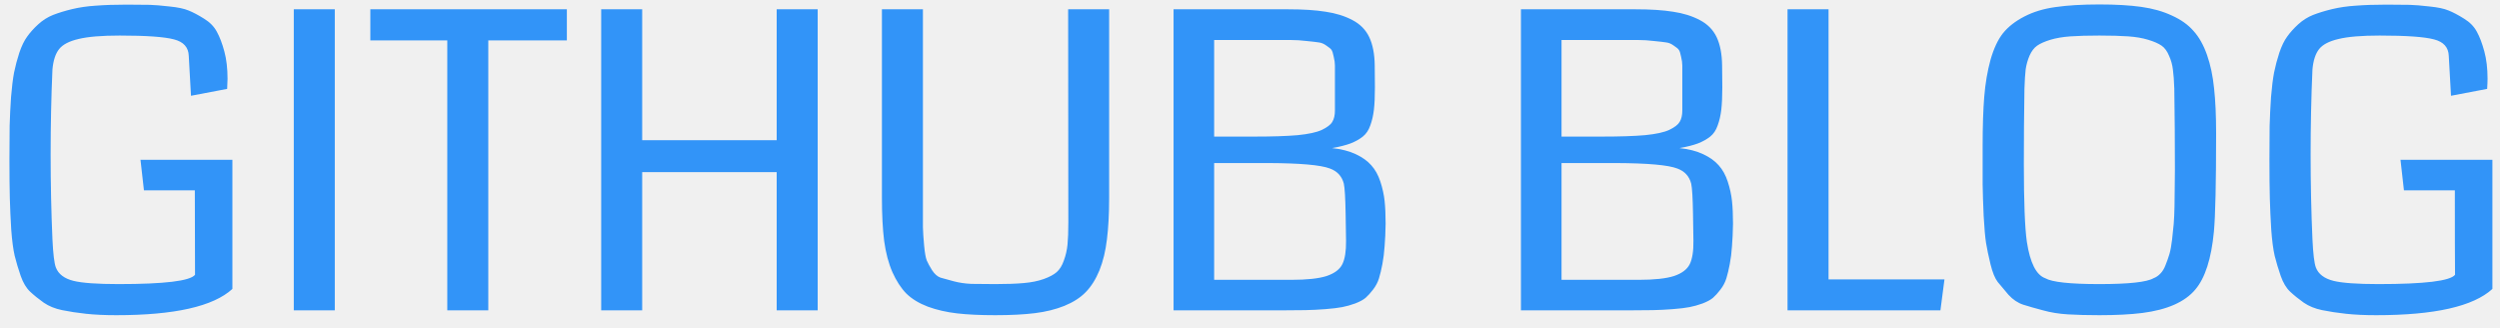
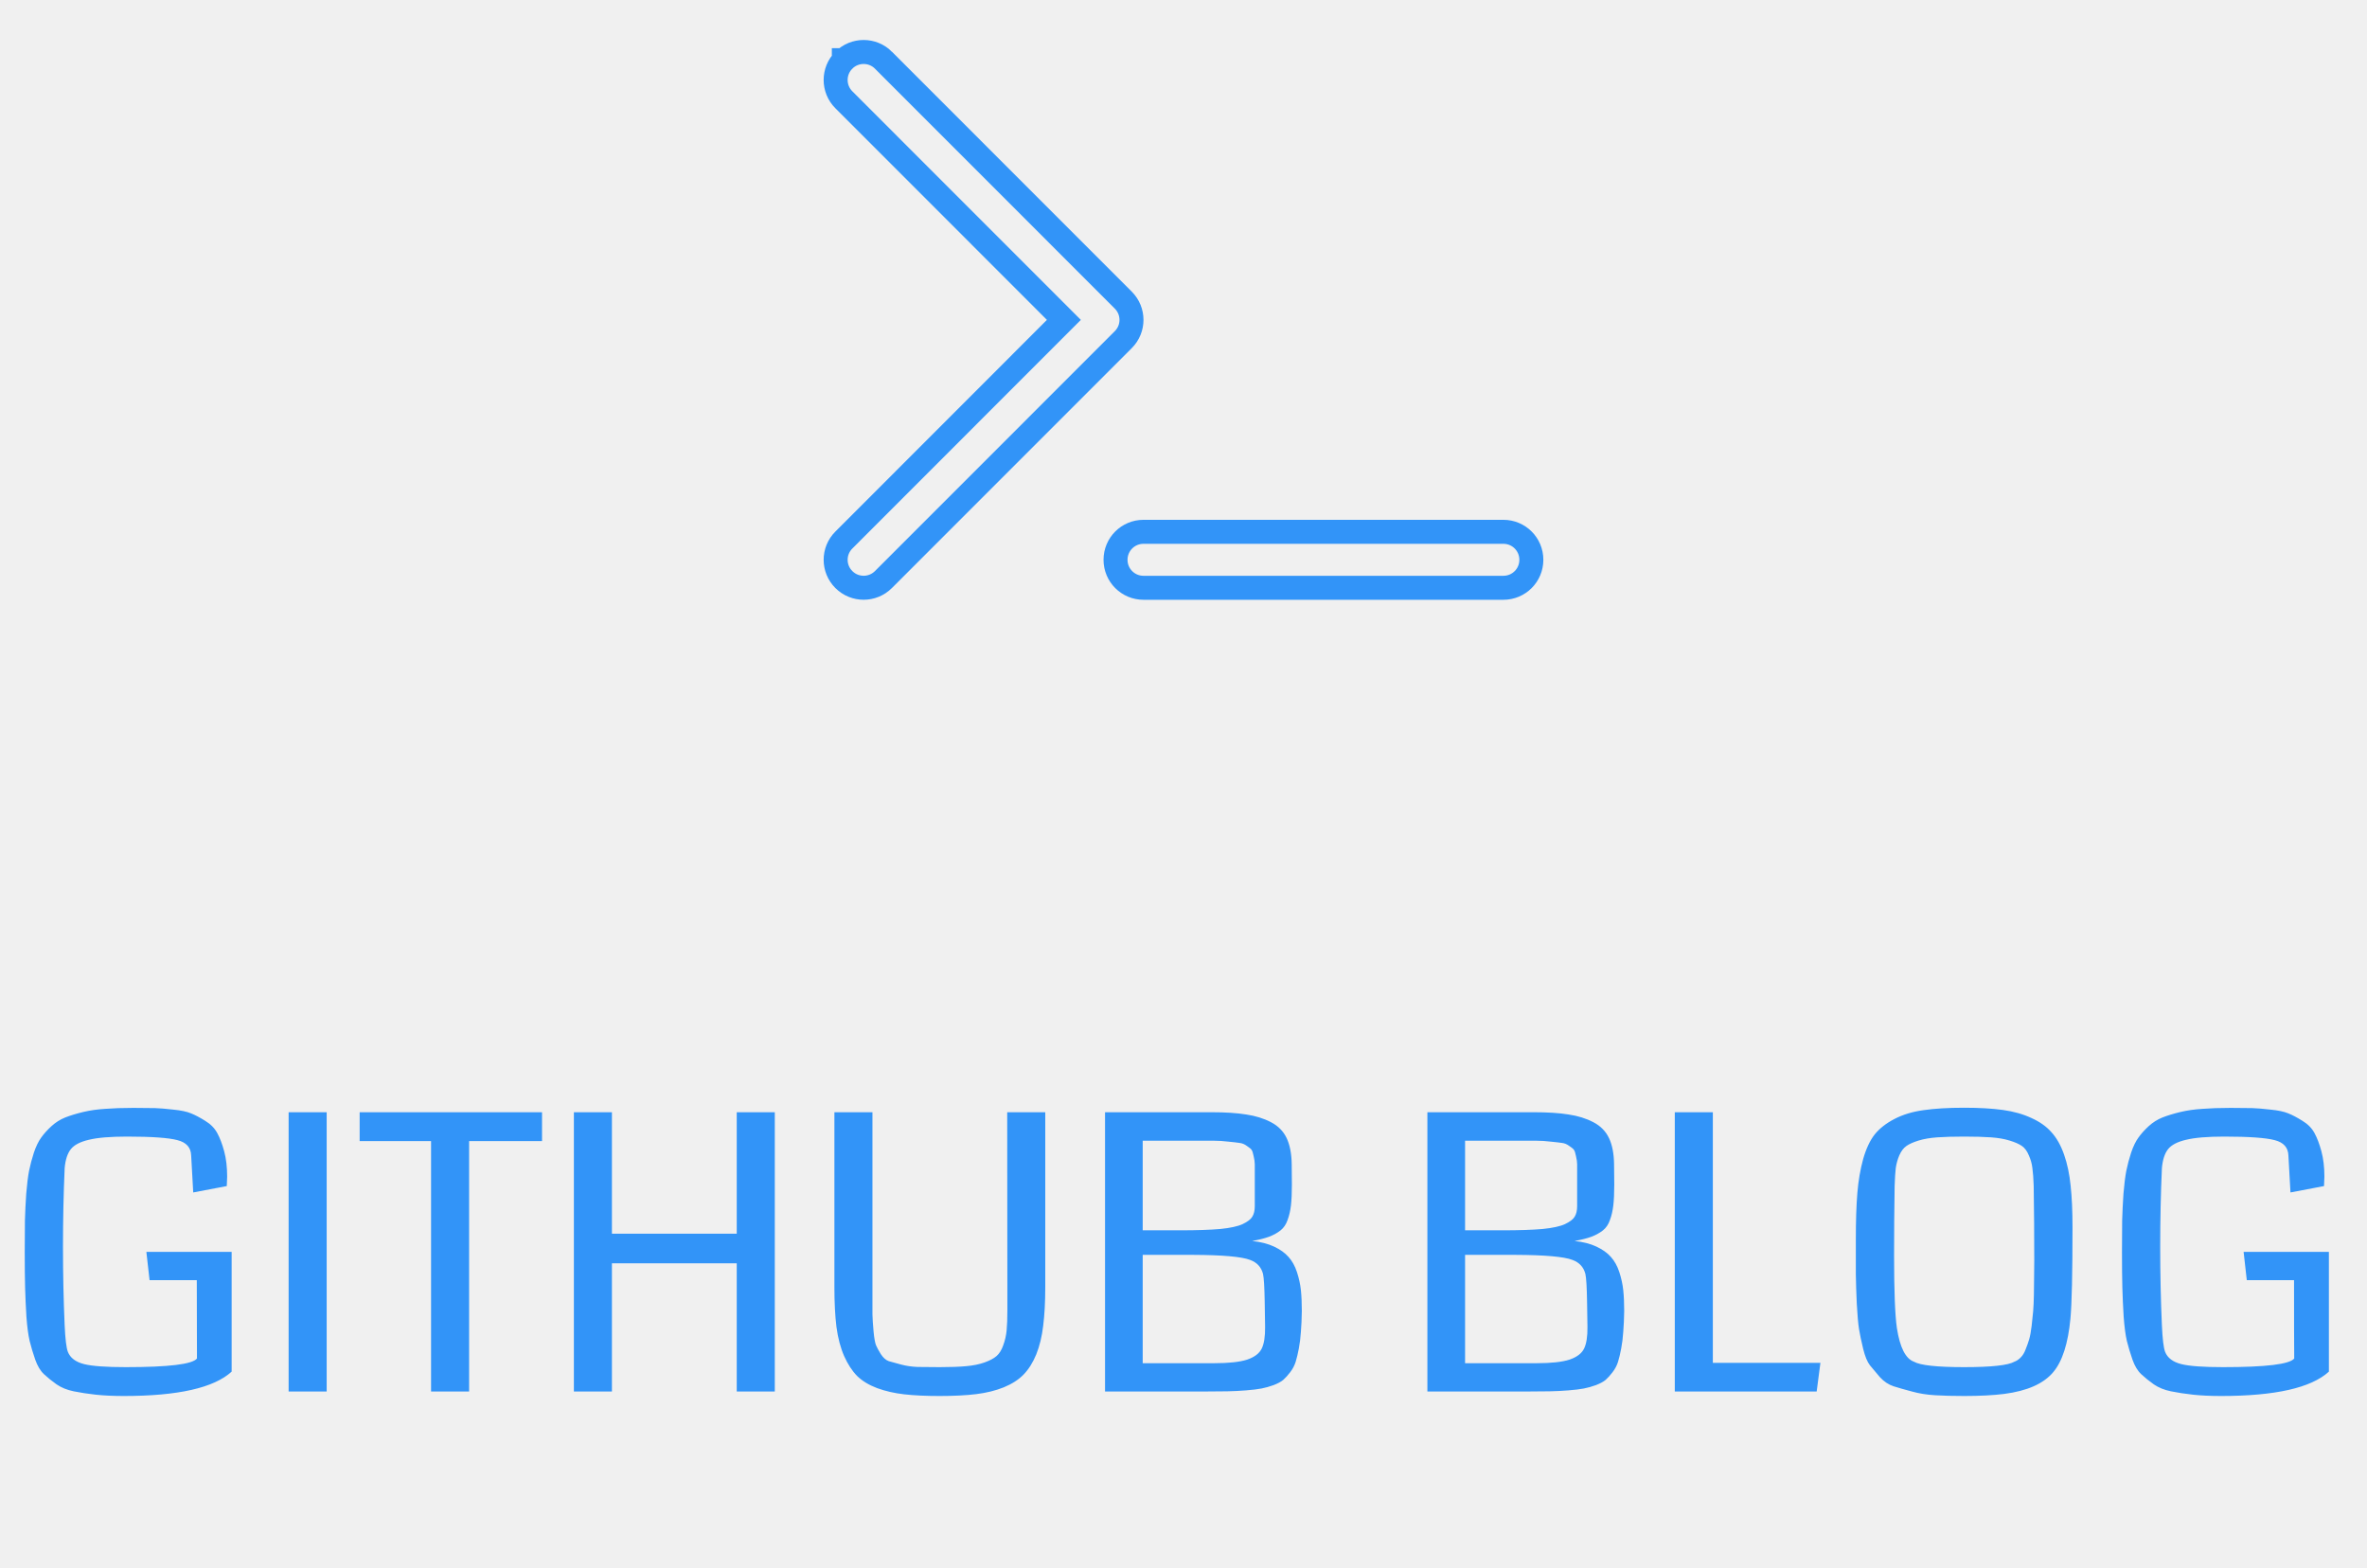
- <svg xmlns="http://www.w3.org/2000/svg" width="145" height="19" viewBox="0 0 145 19" fill="none">
-   <path d="M13.484 9.27V16.758C12.375 17.773 10.129 18.281 6.746 18.281C6.082 18.281 5.496 18.254 4.988 18.199C4.488 18.145 4.027 18.074 3.605 17.988C3.191 17.902 2.836 17.758 2.539 17.555C2.242 17.344 1.98 17.133 1.754 16.922C1.527 16.711 1.344 16.406 1.203 16.008C1.062 15.602 0.945 15.211 0.852 14.836C0.766 14.461 0.699 13.957 0.652 13.324C0.613 12.691 0.586 12.086 0.57 11.508C0.555 10.93 0.547 10.188 0.547 9.281C0.547 8.508 0.551 7.848 0.559 7.301C0.574 6.754 0.602 6.195 0.641 5.625C0.688 5.055 0.746 4.582 0.816 4.207C0.895 3.824 0.996 3.441 1.121 3.059C1.254 2.668 1.406 2.355 1.578 2.121C1.75 1.879 1.965 1.641 2.223 1.406C2.48 1.172 2.766 0.992 3.078 0.867C3.398 0.742 3.77 0.629 4.191 0.527C4.613 0.426 5.074 0.359 5.574 0.328C6.074 0.289 6.641 0.27 7.273 0.27C7.312 0.27 7.371 0.27 7.449 0.27C7.996 0.27 8.41 0.273 8.691 0.281C8.973 0.289 9.352 0.32 9.828 0.375C10.312 0.422 10.684 0.5 10.941 0.609C11.199 0.711 11.496 0.867 11.832 1.078C12.168 1.281 12.418 1.535 12.582 1.84C12.746 2.137 12.891 2.516 13.016 2.977C13.141 3.438 13.203 3.969 13.203 4.57C13.203 4.711 13.195 4.906 13.18 5.156L11.082 5.555L10.953 3.246C10.938 2.746 10.652 2.426 10.098 2.285C9.543 2.137 8.492 2.062 6.945 2.062C5.891 2.062 5.094 2.129 4.555 2.262C4.016 2.387 3.641 2.582 3.43 2.848C3.219 3.113 3.09 3.508 3.043 4.031C2.973 5.633 2.938 7.273 2.938 8.953C2.938 10.641 2.973 12.281 3.043 13.875C3.082 14.719 3.148 15.266 3.242 15.516C3.391 15.898 3.73 16.156 4.262 16.289C4.762 16.414 5.633 16.477 6.875 16.477C9.547 16.477 11.027 16.297 11.316 15.938C11.309 15.133 11.305 13.5 11.305 11.039H8.352L8.152 9.27H13.484ZM19.426 18H17.047V0.539H19.426V18ZM32.891 2.344H28.332V18H25.953V2.344H21.488V0.539H32.891V2.344ZM47.445 18H45.066V9.984H37.262V18H34.883V0.539H37.262V8.133H45.066V0.539H47.445V18ZM64.356 0.539V11.473C64.356 12.41 64.312 13.215 64.227 13.887C64.148 14.559 64.004 15.156 63.793 15.68C63.582 16.195 63.316 16.617 62.996 16.945C62.684 17.266 62.27 17.531 61.754 17.742C61.246 17.945 60.676 18.086 60.043 18.164C59.41 18.242 58.645 18.281 57.746 18.281C56.879 18.281 56.141 18.246 55.531 18.176C54.922 18.105 54.359 17.977 53.844 17.789C53.328 17.594 52.91 17.34 52.59 17.027C52.277 16.707 52.008 16.293 51.781 15.785C51.555 15.27 51.395 14.664 51.301 13.969C51.215 13.273 51.172 12.441 51.172 11.473V0.539H53.551V11.777C53.551 12.426 53.551 12.895 53.551 13.184C53.559 13.473 53.582 13.828 53.621 14.25C53.66 14.664 53.711 14.949 53.773 15.105C53.836 15.254 53.938 15.441 54.078 15.668C54.227 15.895 54.391 16.039 54.57 16.102C54.758 16.156 55.012 16.227 55.332 16.312C55.652 16.398 55.996 16.449 56.363 16.465C56.738 16.473 57.203 16.477 57.758 16.477C58.414 16.477 58.961 16.457 59.398 16.418C59.844 16.379 60.23 16.301 60.559 16.184C60.887 16.066 61.137 15.934 61.309 15.785C61.488 15.629 61.629 15.402 61.73 15.105C61.84 14.809 61.91 14.5 61.941 14.18C61.973 13.859 61.988 13.434 61.988 12.902L61.977 0.539H64.356ZM80.398 12.973C80.391 13.465 80.371 13.898 80.34 14.273C80.316 14.641 80.273 14.988 80.211 15.316C80.148 15.645 80.082 15.922 80.012 16.148C79.941 16.375 79.828 16.59 79.672 16.793C79.523 16.988 79.379 17.148 79.238 17.273C79.098 17.391 78.894 17.5 78.629 17.602C78.371 17.695 78.121 17.766 77.879 17.812C77.637 17.859 77.312 17.898 76.906 17.93C76.508 17.961 76.121 17.98 75.746 17.988C75.379 17.996 74.914 18 74.352 18H68.094V0.539H74.727C75.609 0.539 76.34 0.586 76.918 0.68C77.504 0.766 78.019 0.926 78.465 1.16C78.918 1.395 79.246 1.727 79.449 2.156C79.652 2.586 79.758 3.133 79.766 3.797L79.777 5.062C79.777 5.594 79.758 6.027 79.719 6.363C79.68 6.699 79.609 7.004 79.508 7.277C79.414 7.551 79.269 7.766 79.074 7.922C78.879 8.078 78.641 8.211 78.359 8.32C78.086 8.422 77.731 8.512 77.293 8.59C77.824 8.645 78.281 8.762 78.664 8.941C79.047 9.121 79.348 9.336 79.566 9.586C79.793 9.836 79.969 10.152 80.094 10.535C80.219 10.918 80.301 11.293 80.34 11.66C80.379 12.027 80.398 12.465 80.398 12.973ZM77.457 4.559C77.457 4.543 77.457 4.52 77.457 4.488C77.457 4.16 77.457 3.93 77.457 3.797C77.457 3.656 77.434 3.488 77.387 3.293C77.348 3.09 77.305 2.957 77.258 2.895C77.219 2.832 77.121 2.75 76.965 2.648C76.816 2.539 76.668 2.477 76.519 2.461C76.371 2.438 76.137 2.41 75.816 2.379C75.504 2.34 75.191 2.32 74.879 2.32C74.566 2.32 74.141 2.32 73.602 2.32H70.449V7.922H72.805C73.828 7.922 74.656 7.895 75.289 7.84C75.922 7.777 76.391 7.676 76.695 7.535C77.008 7.387 77.211 7.23 77.305 7.066C77.406 6.902 77.457 6.684 77.457 6.41V4.559ZM78.078 12.41C78.062 11.48 78.027 10.895 77.973 10.652C77.863 10.223 77.594 9.93 77.164 9.773C76.633 9.57 75.445 9.465 73.602 9.457C73.477 9.457 73.34 9.457 73.191 9.457H70.449V16.23H74.926C75.832 16.23 76.516 16.156 76.977 16.008C77.438 15.852 77.742 15.621 77.891 15.316C78.039 15.012 78.109 14.562 78.102 13.969L78.078 12.41ZM100.555 12.973C100.547 13.465 100.527 13.898 100.496 14.273C100.473 14.641 100.43 14.988 100.367 15.316C100.305 15.645 100.238 15.922 100.168 16.148C100.098 16.375 99.984 16.59 99.828 16.793C99.68 16.988 99.535 17.148 99.394 17.273C99.254 17.391 99.051 17.5 98.785 17.602C98.527 17.695 98.277 17.766 98.035 17.812C97.793 17.859 97.469 17.898 97.062 17.93C96.664 17.961 96.277 17.98 95.902 17.988C95.535 17.996 95.07 18 94.508 18H88.25V0.539H94.883C95.766 0.539 96.496 0.586 97.074 0.68C97.66 0.766 98.176 0.926 98.621 1.16C99.074 1.395 99.402 1.727 99.606 2.156C99.809 2.586 99.914 3.133 99.922 3.797L99.934 5.062C99.934 5.594 99.914 6.027 99.875 6.363C99.836 6.699 99.766 7.004 99.664 7.277C99.57 7.551 99.426 7.766 99.231 7.922C99.035 8.078 98.797 8.211 98.516 8.32C98.242 8.422 97.887 8.512 97.449 8.59C97.981 8.645 98.438 8.762 98.82 8.941C99.203 9.121 99.504 9.336 99.723 9.586C99.949 9.836 100.125 10.152 100.25 10.535C100.375 10.918 100.457 11.293 100.496 11.66C100.535 12.027 100.555 12.465 100.555 12.973ZM97.613 4.559C97.613 4.543 97.613 4.52 97.613 4.488C97.613 4.16 97.613 3.93 97.613 3.797C97.613 3.656 97.59 3.488 97.543 3.293C97.504 3.09 97.461 2.957 97.414 2.895C97.375 2.832 97.277 2.75 97.121 2.648C96.973 2.539 96.824 2.477 96.676 2.461C96.527 2.438 96.293 2.41 95.973 2.379C95.66 2.34 95.348 2.32 95.035 2.32C94.723 2.32 94.297 2.32 93.758 2.32H90.606V7.922H92.961C93.984 7.922 94.812 7.895 95.445 7.84C96.078 7.777 96.547 7.676 96.852 7.535C97.164 7.387 97.367 7.23 97.461 7.066C97.562 6.902 97.613 6.684 97.613 6.41V4.559ZM98.234 12.41C98.219 11.48 98.184 10.895 98.129 10.652C98.019 10.223 97.75 9.93 97.32 9.773C96.789 9.57 95.602 9.465 93.758 9.457C93.633 9.457 93.496 9.457 93.348 9.457H90.606V16.23H95.082C95.988 16.23 96.672 16.156 97.133 16.008C97.594 15.852 97.898 15.621 98.047 15.316C98.195 15.012 98.266 14.562 98.258 13.969L98.234 12.41ZM112.59 18H103.719V0.539H106.098V16.207H112.824L112.59 18ZM121.812 18.281C121.133 18.281 120.527 18.266 119.996 18.234C119.473 18.203 118.988 18.125 118.543 18C118.098 17.883 117.715 17.773 117.395 17.672C117.082 17.57 116.797 17.379 116.539 17.098C116.289 16.809 116.082 16.562 115.918 16.359C115.754 16.148 115.613 15.805 115.496 15.328C115.379 14.844 115.293 14.434 115.238 14.098C115.184 13.754 115.137 13.227 115.098 12.516C115.066 11.805 115.047 11.195 115.039 10.688C115.039 10.18 115.039 9.445 115.039 8.484C115.039 7.328 115.07 6.367 115.133 5.602C115.195 4.836 115.316 4.125 115.496 3.469C115.684 2.812 115.926 2.297 116.223 1.922C116.527 1.547 116.938 1.227 117.453 0.961C117.977 0.688 118.582 0.504 119.27 0.41C119.965 0.309 120.812 0.258 121.812 0.258C122.758 0.258 123.566 0.305 124.238 0.398C124.91 0.492 125.504 0.66 126.02 0.902C126.543 1.137 126.961 1.434 127.273 1.793C127.594 2.145 127.855 2.609 128.059 3.188C128.262 3.766 128.398 4.414 128.469 5.133C128.547 5.844 128.586 6.711 128.586 7.734C128.586 10.625 128.543 12.527 128.457 13.441C128.309 15.004 127.949 16.121 127.379 16.793C126.777 17.512 125.754 17.965 124.309 18.152C123.621 18.238 122.789 18.281 121.812 18.281ZM123.488 2.109C123.043 2.078 122.484 2.062 121.812 2.062C121.141 2.062 120.582 2.078 120.137 2.109C119.691 2.141 119.301 2.207 118.965 2.309C118.637 2.41 118.383 2.523 118.203 2.648C118.023 2.773 117.875 2.969 117.758 3.234C117.648 3.492 117.574 3.758 117.535 4.031C117.504 4.305 117.48 4.676 117.465 5.145C117.441 6.59 117.43 8.043 117.43 9.504C117.43 11.707 117.488 13.215 117.605 14.027C117.793 15.246 118.148 15.949 118.672 16.137C119.062 16.363 120.109 16.477 121.812 16.477C123.516 16.477 124.562 16.363 124.953 16.137C125.102 16.082 125.234 15.992 125.352 15.867C125.477 15.742 125.578 15.574 125.656 15.363C125.742 15.152 125.816 14.941 125.879 14.73C125.941 14.512 125.992 14.234 126.031 13.898C126.07 13.562 126.102 13.262 126.125 12.996C126.148 12.723 126.164 12.379 126.172 11.965C126.18 11.543 126.184 11.195 126.184 10.922C126.191 10.648 126.195 10.285 126.195 9.832C126.195 8.254 126.184 6.691 126.16 5.145C126.145 4.676 126.117 4.305 126.078 4.031C126.047 3.758 125.973 3.492 125.855 3.234C125.746 2.969 125.602 2.773 125.422 2.648C125.242 2.523 124.984 2.41 124.648 2.309C124.32 2.207 123.934 2.141 123.488 2.109ZM144.617 9.27V16.758C143.508 17.773 141.262 18.281 137.879 18.281C137.215 18.281 136.629 18.254 136.121 18.199C135.621 18.145 135.16 18.074 134.738 17.988C134.324 17.902 133.969 17.758 133.672 17.555C133.375 17.344 133.113 17.133 132.887 16.922C132.66 16.711 132.477 16.406 132.336 16.008C132.195 15.602 132.078 15.211 131.984 14.836C131.898 14.461 131.832 13.957 131.785 13.324C131.746 12.691 131.719 12.086 131.703 11.508C131.688 10.93 131.68 10.188 131.68 9.281C131.68 8.508 131.684 7.848 131.691 7.301C131.707 6.754 131.734 6.195 131.773 5.625C131.82 5.055 131.879 4.582 131.949 4.207C132.027 3.824 132.129 3.441 132.254 3.059C132.387 2.668 132.539 2.355 132.711 2.121C132.883 1.879 133.098 1.641 133.355 1.406C133.613 1.172 133.898 0.992 134.211 0.867C134.531 0.742 134.902 0.629 135.324 0.527C135.746 0.426 136.207 0.359 136.707 0.328C137.207 0.289 137.773 0.27 138.406 0.27C138.445 0.27 138.504 0.27 138.582 0.27C139.129 0.27 139.543 0.273 139.824 0.281C140.105 0.289 140.484 0.32 140.961 0.375C141.445 0.422 141.816 0.5 142.074 0.609C142.332 0.711 142.629 0.867 142.965 1.078C143.301 1.281 143.551 1.535 143.715 1.84C143.879 2.137 144.023 2.516 144.148 2.977C144.273 3.438 144.336 3.969 144.336 4.57C144.336 4.711 144.328 4.906 144.312 5.156L142.215 5.555L142.086 3.246C142.07 2.746 141.785 2.426 141.23 2.285C140.676 2.137 139.625 2.062 138.078 2.062C137.023 2.062 136.227 2.129 135.688 2.262C135.148 2.387 134.773 2.582 134.562 2.848C134.352 3.113 134.223 3.508 134.176 4.031C134.105 5.633 134.07 7.273 134.07 8.953C134.07 10.641 134.105 12.281 134.176 13.875C134.215 14.719 134.281 15.266 134.375 15.516C134.523 15.898 134.863 16.156 135.395 16.289C135.895 16.414 136.766 16.477 138.008 16.477C140.68 16.477 142.16 16.297 142.449 15.938C142.441 15.133 142.438 13.5 142.438 11.039H139.484L139.285 9.27H144.617Z" fill="#3294F8" />
+ <svg xmlns="http://www.w3.org/2000/svg" width="148" height="98" viewBox="0 0 148 98" fill="none">
+   <g clip-path="url(#clip0_406_119)">
+     <path d="M70.235 18.765L70.235 18.765C70.919 19.448 70.919 20.552 70.235 21.235L70.235 21.235L55.238 36.235C54.554 36.919 53.446 36.919 52.763 36.235C52.079 35.552 52.079 34.448 52.763 33.765L52.763 33.765L65.991 20.53L66.521 20L65.991 19.47L52.763 6.238C52.763 6.238 52.763 6.238 52.763 6.238C52.079 5.554 52.079 4.446 52.762 3.763C52.762 3.762 52.762 3.762 52.762 3.762C52.763 3.762 52.763 3.762 52.763 3.762C53.446 3.079 54.554 3.079 55.238 3.762C55.238 3.763 55.238 3.763 55.238 3.763L70.235 18.765ZM94 33.25C94.969 33.25 95.75 34.031 95.75 35C95.75 35.969 94.969 36.75 94 36.75H71.5C70.531 36.75 69.75 35.969 69.75 35C69.75 34.031 70.531 33.25 71.5 33.25H94Z" stroke="#3294F8" stroke-width="1.5" />
+   </g>
+   <path d="M14.484 78.269V85.758C13.375 86.773 11.129 87.281 7.746 87.281C7.082 87.281 6.496 87.254 5.988 87.199C5.488 87.144 5.027 87.074 4.605 86.988C4.191 86.902 3.836 86.758 3.539 86.555C3.242 86.344 2.98 86.133 2.754 85.922C2.527 85.711 2.344 85.406 2.203 85.008C2.062 84.602 1.945 84.211 1.852 83.836C1.766 83.461 1.699 82.957 1.652 82.324C1.613 81.691 1.586 81.086 1.57 80.508C1.555 79.93 1.547 79.188 1.547 78.281C1.547 77.508 1.551 76.848 1.559 76.301C1.574 75.754 1.602 75.195 1.641 74.625C1.688 74.055 1.746 73.582 1.816 73.207C1.895 72.824 1.996 72.441 2.121 72.059C2.254 71.668 2.406 71.356 2.578 71.121C2.75 70.879 2.965 70.641 3.223 70.406C3.48 70.172 3.766 69.992 4.078 69.867C4.398 69.742 4.77 69.629 5.191 69.527C5.613 69.426 6.074 69.359 6.574 69.328C7.074 69.289 7.641 69.269 8.273 69.269C8.312 69.269 8.371 69.269 8.449 69.269C8.996 69.269 9.41 69.273 9.691 69.281C9.973 69.289 10.352 69.32 10.828 69.375C11.312 69.422 11.684 69.5 11.941 69.609C12.199 69.711 12.496 69.867 12.832 70.078C13.168 70.281 13.418 70.535 13.582 70.84C13.746 71.137 13.891 71.516 14.016 71.977C14.141 72.438 14.203 72.969 14.203 73.57C14.203 73.711 14.195 73.906 14.18 74.156L12.082 74.555L11.953 72.246C11.938 71.746 11.652 71.426 11.098 71.285C10.543 71.137 9.492 71.062 7.945 71.062C6.891 71.062 6.094 71.129 5.555 71.262C5.016 71.387 4.641 71.582 4.43 71.848C4.219 72.113 4.09 72.508 4.043 73.031C3.973 74.633 3.938 76.273 3.938 77.953C3.938 79.641 3.973 81.281 4.043 82.875C4.082 83.719 4.148 84.266 4.242 84.516C4.391 84.898 4.73 85.156 5.262 85.289C5.762 85.414 6.633 85.477 7.875 85.477C10.547 85.477 12.027 85.297 12.316 84.938C12.309 84.133 12.305 82.5 12.305 80.039H9.352L9.152 78.269H14.484ZM20.426 87H18.047V69.539H20.426V87ZM33.891 71.344H29.332V87H26.953V71.344H22.488V69.539H33.891V71.344ZM48.445 87H46.066V78.984H38.262V87H35.883V69.539H38.262V77.133H46.066V69.539H48.445V87ZM65.356 69.539V80.473C65.356 81.41 65.312 82.215 65.227 82.887C65.148 83.559 65.004 84.156 64.793 84.68C64.582 85.195 64.316 85.617 63.996 85.945C63.684 86.266 63.27 86.531 62.754 86.742C62.246 86.945 61.676 87.086 61.043 87.164C60.41 87.242 59.645 87.281 58.746 87.281C57.879 87.281 57.141 87.246 56.531 87.176C55.922 87.106 55.359 86.977 54.844 86.789C54.328 86.594 53.91 86.34 53.59 86.027C53.277 85.707 53.008 85.293 52.781 84.785C52.555 84.269 52.395 83.664 52.301 82.969C52.215 82.273 52.172 81.441 52.172 80.473V69.539H54.551V80.777C54.551 81.426 54.551 81.894 54.551 82.184C54.559 82.473 54.582 82.828 54.621 83.25C54.66 83.664 54.711 83.949 54.773 84.106C54.836 84.254 54.938 84.441 55.078 84.668C55.227 84.894 55.391 85.039 55.57 85.102C55.758 85.156 56.012 85.227 56.332 85.312C56.652 85.398 56.996 85.449 57.363 85.465C57.738 85.473 58.203 85.477 58.758 85.477C59.414 85.477 59.961 85.457 60.398 85.418C60.844 85.379 61.23 85.301 61.559 85.184C61.887 85.066 62.137 84.934 62.309 84.785C62.488 84.629 62.629 84.402 62.73 84.106C62.84 83.809 62.91 83.5 62.941 83.18C62.973 82.859 62.988 82.434 62.988 81.902L62.977 69.539H65.356ZM81.398 81.973C81.391 82.465 81.371 82.898 81.34 83.273C81.316 83.641 81.273 83.988 81.211 84.316C81.148 84.644 81.082 84.922 81.012 85.148C80.941 85.375 80.828 85.59 80.672 85.793C80.523 85.988 80.379 86.148 80.238 86.273C80.098 86.391 79.894 86.5 79.629 86.602C79.371 86.695 79.121 86.766 78.879 86.812C78.637 86.859 78.312 86.898 77.906 86.93C77.508 86.961 77.121 86.981 76.746 86.988C76.379 86.996 75.914 87 75.352 87H69.094V69.539H75.727C76.609 69.539 77.34 69.586 77.918 69.68C78.504 69.766 79.019 69.926 79.465 70.16C79.918 70.394 80.246 70.727 80.449 71.156C80.652 71.586 80.758 72.133 80.766 72.797L80.777 74.062C80.777 74.594 80.758 75.027 80.719 75.363C80.68 75.699 80.609 76.004 80.508 76.277C80.414 76.551 80.269 76.766 80.074 76.922C79.879 77.078 79.641 77.211 79.359 77.32C79.086 77.422 78.731 77.512 78.293 77.59C78.824 77.644 79.281 77.762 79.664 77.941C80.047 78.121 80.348 78.336 80.566 78.586C80.793 78.836 80.969 79.152 81.094 79.535C81.219 79.918 81.301 80.293 81.34 80.66C81.379 81.027 81.398 81.465 81.398 81.973ZM78.457 73.559C78.457 73.543 78.457 73.519 78.457 73.488C78.457 73.16 78.457 72.93 78.457 72.797C78.457 72.656 78.434 72.488 78.387 72.293C78.348 72.09 78.305 71.957 78.258 71.894C78.219 71.832 78.121 71.75 77.965 71.648C77.816 71.539 77.668 71.477 77.519 71.461C77.371 71.438 77.137 71.41 76.816 71.379C76.504 71.34 76.191 71.32 75.879 71.32C75.566 71.32 75.141 71.32 74.602 71.32H71.449V76.922H73.805C74.828 76.922 75.656 76.894 76.289 76.84C76.922 76.777 77.391 76.676 77.695 76.535C78.008 76.387 78.211 76.231 78.305 76.066C78.406 75.902 78.457 75.684 78.457 75.41V73.559ZM79.078 81.41C79.062 80.481 79.027 79.894 78.973 79.652C78.863 79.223 78.594 78.93 78.164 78.773C77.633 78.57 76.445 78.465 74.602 78.457C74.477 78.457 74.34 78.457 74.191 78.457H71.449V85.231H75.926C76.832 85.231 77.516 85.156 77.977 85.008C78.438 84.852 78.742 84.621 78.891 84.316C79.039 84.012 79.109 83.562 79.102 82.969L79.078 81.41ZM101.555 81.973C101.547 82.465 101.527 82.898 101.496 83.273C101.473 83.641 101.43 83.988 101.367 84.316C101.305 84.644 101.238 84.922 101.168 85.148C101.098 85.375 100.984 85.59 100.828 85.793C100.68 85.988 100.535 86.148 100.395 86.273C100.254 86.391 100.051 86.5 99.785 86.602C99.527 86.695 99.277 86.766 99.035 86.812C98.793 86.859 98.469 86.898 98.062 86.93C97.664 86.961 97.277 86.981 96.902 86.988C96.535 86.996 96.07 87 95.508 87H89.25V69.539H95.883C96.766 69.539 97.496 69.586 98.074 69.68C98.66 69.766 99.176 69.926 99.621 70.16C100.074 70.394 100.402 70.727 100.605 71.156C100.809 71.586 100.914 72.133 100.922 72.797L100.934 74.062C100.934 74.594 100.914 75.027 100.875 75.363C100.836 75.699 100.766 76.004 100.664 76.277C100.57 76.551 100.426 76.766 100.23 76.922C100.035 77.078 99.797 77.211 99.516 77.32C99.242 77.422 98.887 77.512 98.449 77.59C98.981 77.644 99.438 77.762 99.82 77.941C100.203 78.121 100.504 78.336 100.723 78.586C100.949 78.836 101.125 79.152 101.25 79.535C101.375 79.918 101.457 80.293 101.496 80.66C101.535 81.027 101.555 81.465 101.555 81.973ZM98.613 73.559C98.613 73.543 98.613 73.519 98.613 73.488C98.613 73.16 98.613 72.93 98.613 72.797C98.613 72.656 98.59 72.488 98.543 72.293C98.504 72.09 98.461 71.957 98.414 71.894C98.375 71.832 98.277 71.75 98.121 71.648C97.973 71.539 97.824 71.477 97.676 71.461C97.527 71.438 97.293 71.41 96.973 71.379C96.66 71.34 96.348 71.32 96.035 71.32C95.723 71.32 95.297 71.32 94.758 71.32H91.606V76.922H93.961C94.984 76.922 95.812 76.894 96.445 76.84C97.078 76.777 97.547 76.676 97.852 76.535C98.164 76.387 98.367 76.231 98.461 76.066C98.562 75.902 98.613 75.684 98.613 75.41V73.559ZM99.234 81.41C99.219 80.481 99.184 79.894 99.129 79.652C99.019 79.223 98.75 78.93 98.32 78.773C97.789 78.57 96.602 78.465 94.758 78.457C94.633 78.457 94.496 78.457 94.348 78.457H91.606V85.231H96.082C96.988 85.231 97.672 85.156 98.133 85.008C98.594 84.852 98.898 84.621 99.047 84.316C99.195 84.012 99.266 83.562 99.258 82.969L99.234 81.41ZM113.59 87H104.719V69.539H107.098V85.207H113.824L113.59 87ZM122.812 87.281C122.133 87.281 121.527 87.266 120.996 87.234C120.473 87.203 119.988 87.125 119.543 87C119.098 86.883 118.715 86.773 118.395 86.672C118.082 86.57 117.797 86.379 117.539 86.098C117.289 85.809 117.082 85.562 116.918 85.359C116.754 85.148 116.613 84.805 116.496 84.328C116.379 83.844 116.293 83.434 116.238 83.098C116.184 82.754 116.137 82.227 116.098 81.516C116.066 80.805 116.047 80.195 116.039 79.688C116.039 79.18 116.039 78.445 116.039 77.484C116.039 76.328 116.07 75.367 116.133 74.602C116.195 73.836 116.316 73.125 116.496 72.469C116.684 71.812 116.926 71.297 117.223 70.922C117.527 70.547 117.938 70.227 118.453 69.961C118.977 69.688 119.582 69.504 120.27 69.41C120.965 69.309 121.812 69.258 122.812 69.258C123.758 69.258 124.566 69.305 125.238 69.398C125.91 69.492 126.504 69.66 127.02 69.902C127.543 70.137 127.961 70.434 128.273 70.793C128.594 71.144 128.855 71.609 129.059 72.188C129.262 72.766 129.398 73.414 129.469 74.133C129.547 74.844 129.586 75.711 129.586 76.734C129.586 79.625 129.543 81.527 129.457 82.441C129.309 84.004 128.949 85.121 128.379 85.793C127.777 86.512 126.754 86.965 125.309 87.152C124.621 87.238 123.789 87.281 122.812 87.281ZM124.488 71.109C124.043 71.078 123.484 71.062 122.812 71.062C122.141 71.062 121.582 71.078 121.137 71.109C120.691 71.141 120.301 71.207 119.965 71.309C119.637 71.41 119.383 71.523 119.203 71.648C119.023 71.773 118.875 71.969 118.758 72.234C118.648 72.492 118.574 72.758 118.535 73.031C118.504 73.305 118.48 73.676 118.465 74.144C118.441 75.59 118.43 77.043 118.43 78.504C118.43 80.707 118.488 82.215 118.605 83.027C118.793 84.246 119.148 84.949 119.672 85.137C120.062 85.363 121.109 85.477 122.812 85.477C124.516 85.477 125.562 85.363 125.953 85.137C126.102 85.082 126.234 84.992 126.352 84.867C126.477 84.742 126.578 84.574 126.656 84.363C126.742 84.152 126.816 83.941 126.879 83.731C126.941 83.512 126.992 83.234 127.031 82.898C127.07 82.562 127.102 82.262 127.125 81.996C127.148 81.723 127.164 81.379 127.172 80.965C127.18 80.543 127.184 80.195 127.184 79.922C127.191 79.648 127.195 79.285 127.195 78.832C127.195 77.254 127.184 75.691 127.16 74.144C127.145 73.676 127.117 73.305 127.078 73.031C127.047 72.758 126.973 72.492 126.855 72.234C126.746 71.969 126.602 71.773 126.422 71.648C126.242 71.523 125.984 71.41 125.648 71.309C125.32 71.207 124.934 71.141 124.488 71.109ZM145.617 78.269V85.758C144.508 86.773 142.262 87.281 138.879 87.281C138.215 87.281 137.629 87.254 137.121 87.199C136.621 87.144 136.16 87.074 135.738 86.988C135.324 86.902 134.969 86.758 134.672 86.555C134.375 86.344 134.113 86.133 133.887 85.922C133.66 85.711 133.477 85.406 133.336 85.008C133.195 84.602 133.078 84.211 132.984 83.836C132.898 83.461 132.832 82.957 132.785 82.324C132.746 81.691 132.719 81.086 132.703 80.508C132.688 79.93 132.68 79.188 132.68 78.281C132.68 77.508 132.684 76.848 132.691 76.301C132.707 75.754 132.734 75.195 132.773 74.625C132.82 74.055 132.879 73.582 132.949 73.207C133.027 72.824 133.129 72.441 133.254 72.059C133.387 71.668 133.539 71.356 133.711 71.121C133.883 70.879 134.098 70.641 134.355 70.406C134.613 70.172 134.898 69.992 135.211 69.867C135.531 69.742 135.902 69.629 136.324 69.527C136.746 69.426 137.207 69.359 137.707 69.328C138.207 69.289 138.773 69.269 139.406 69.269C139.445 69.269 139.504 69.269 139.582 69.269C140.129 69.269 140.543 69.273 140.824 69.281C141.105 69.289 141.484 69.32 141.961 69.375C142.445 69.422 142.816 69.5 143.074 69.609C143.332 69.711 143.629 69.867 143.965 70.078C144.301 70.281 144.551 70.535 144.715 70.84C144.879 71.137 145.023 71.516 145.148 71.977C145.273 72.438 145.336 72.969 145.336 73.57C145.336 73.711 145.328 73.906 145.312 74.156L143.215 74.555L143.086 72.246C143.07 71.746 142.785 71.426 142.23 71.285C141.676 71.137 140.625 71.062 139.078 71.062C138.023 71.062 137.227 71.129 136.688 71.262C136.148 71.387 135.773 71.582 135.562 71.848C135.352 72.113 135.223 72.508 135.176 73.031C135.105 74.633 135.07 76.273 135.07 77.953C135.07 79.641 135.105 81.281 135.176 82.875C135.215 83.719 135.281 84.266 135.375 84.516C135.523 84.898 135.863 85.156 136.395 85.289C136.895 85.414 137.766 85.477 139.008 85.477C141.68 85.477 143.16 85.297 143.449 84.938C143.441 84.133 143.438 82.5 143.438 80.039H140.484L140.285 78.269H145.617Z" fill="#3294F8" />
+   <defs>
+     <clipPath id="clip0_406_119">
+       <rect width="45" height="40" fill="white" transform="translate(51.5)" />
+     </clipPath>
+   </defs>
</svg>
